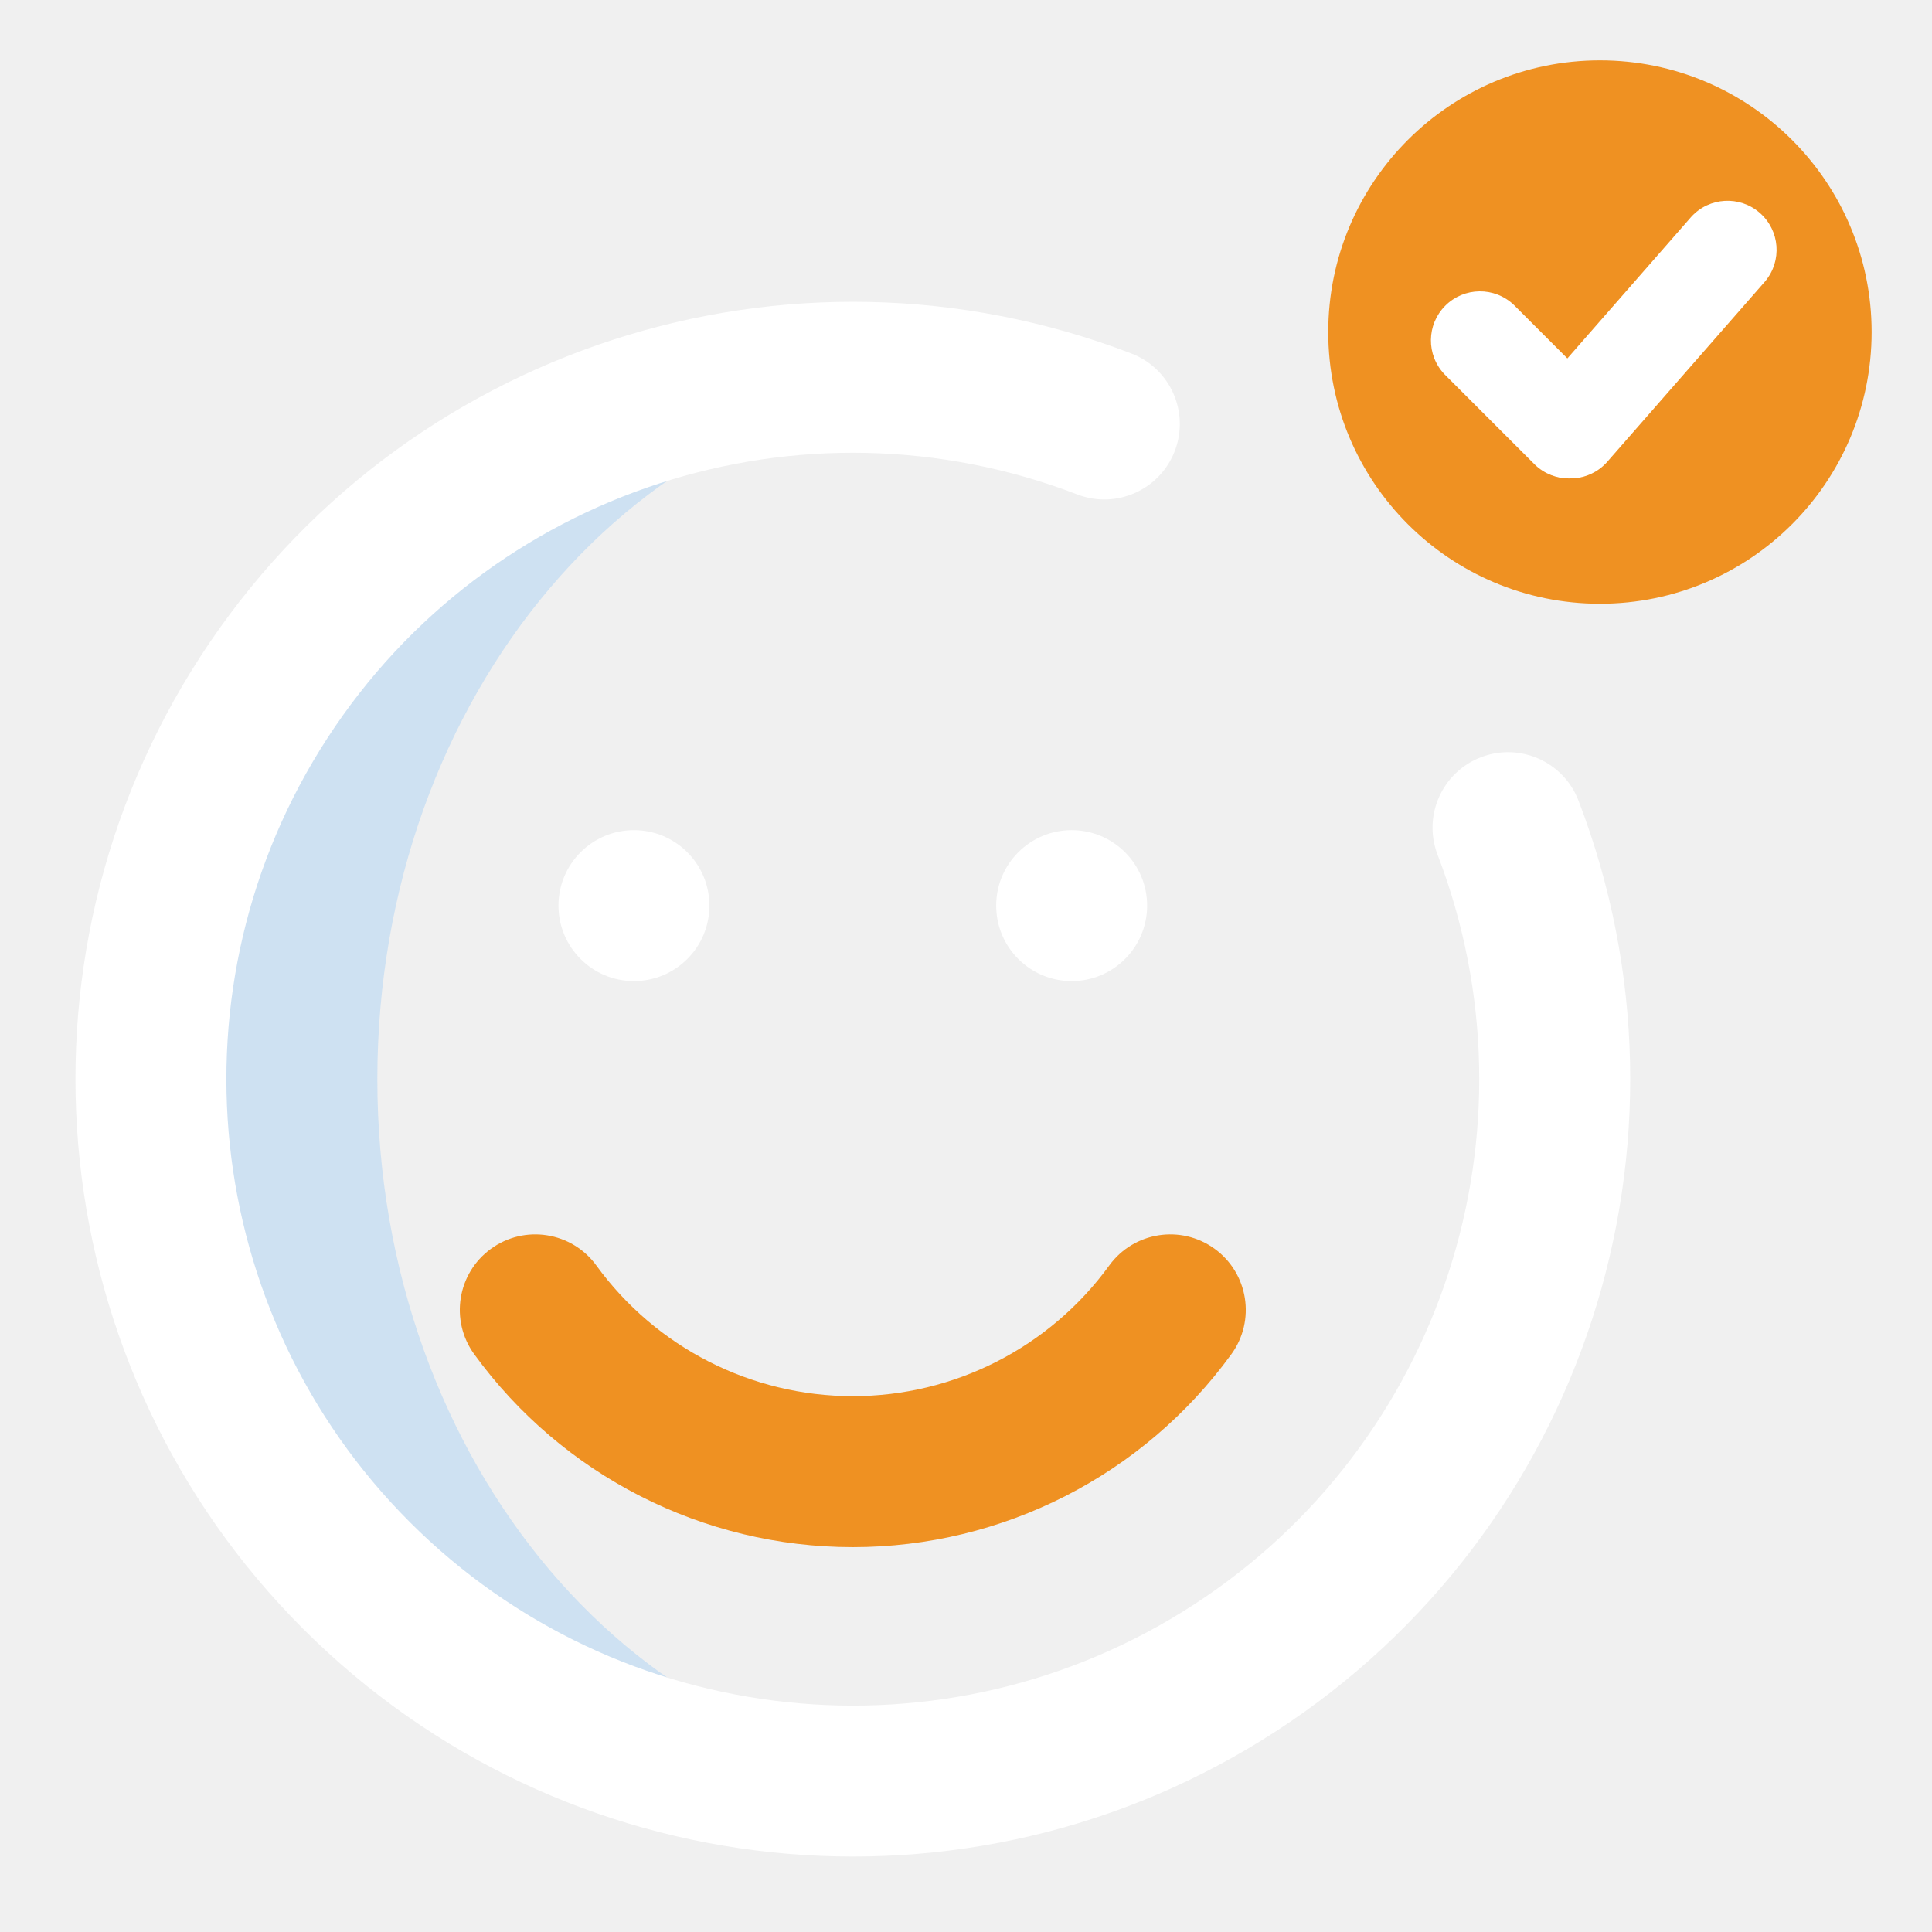
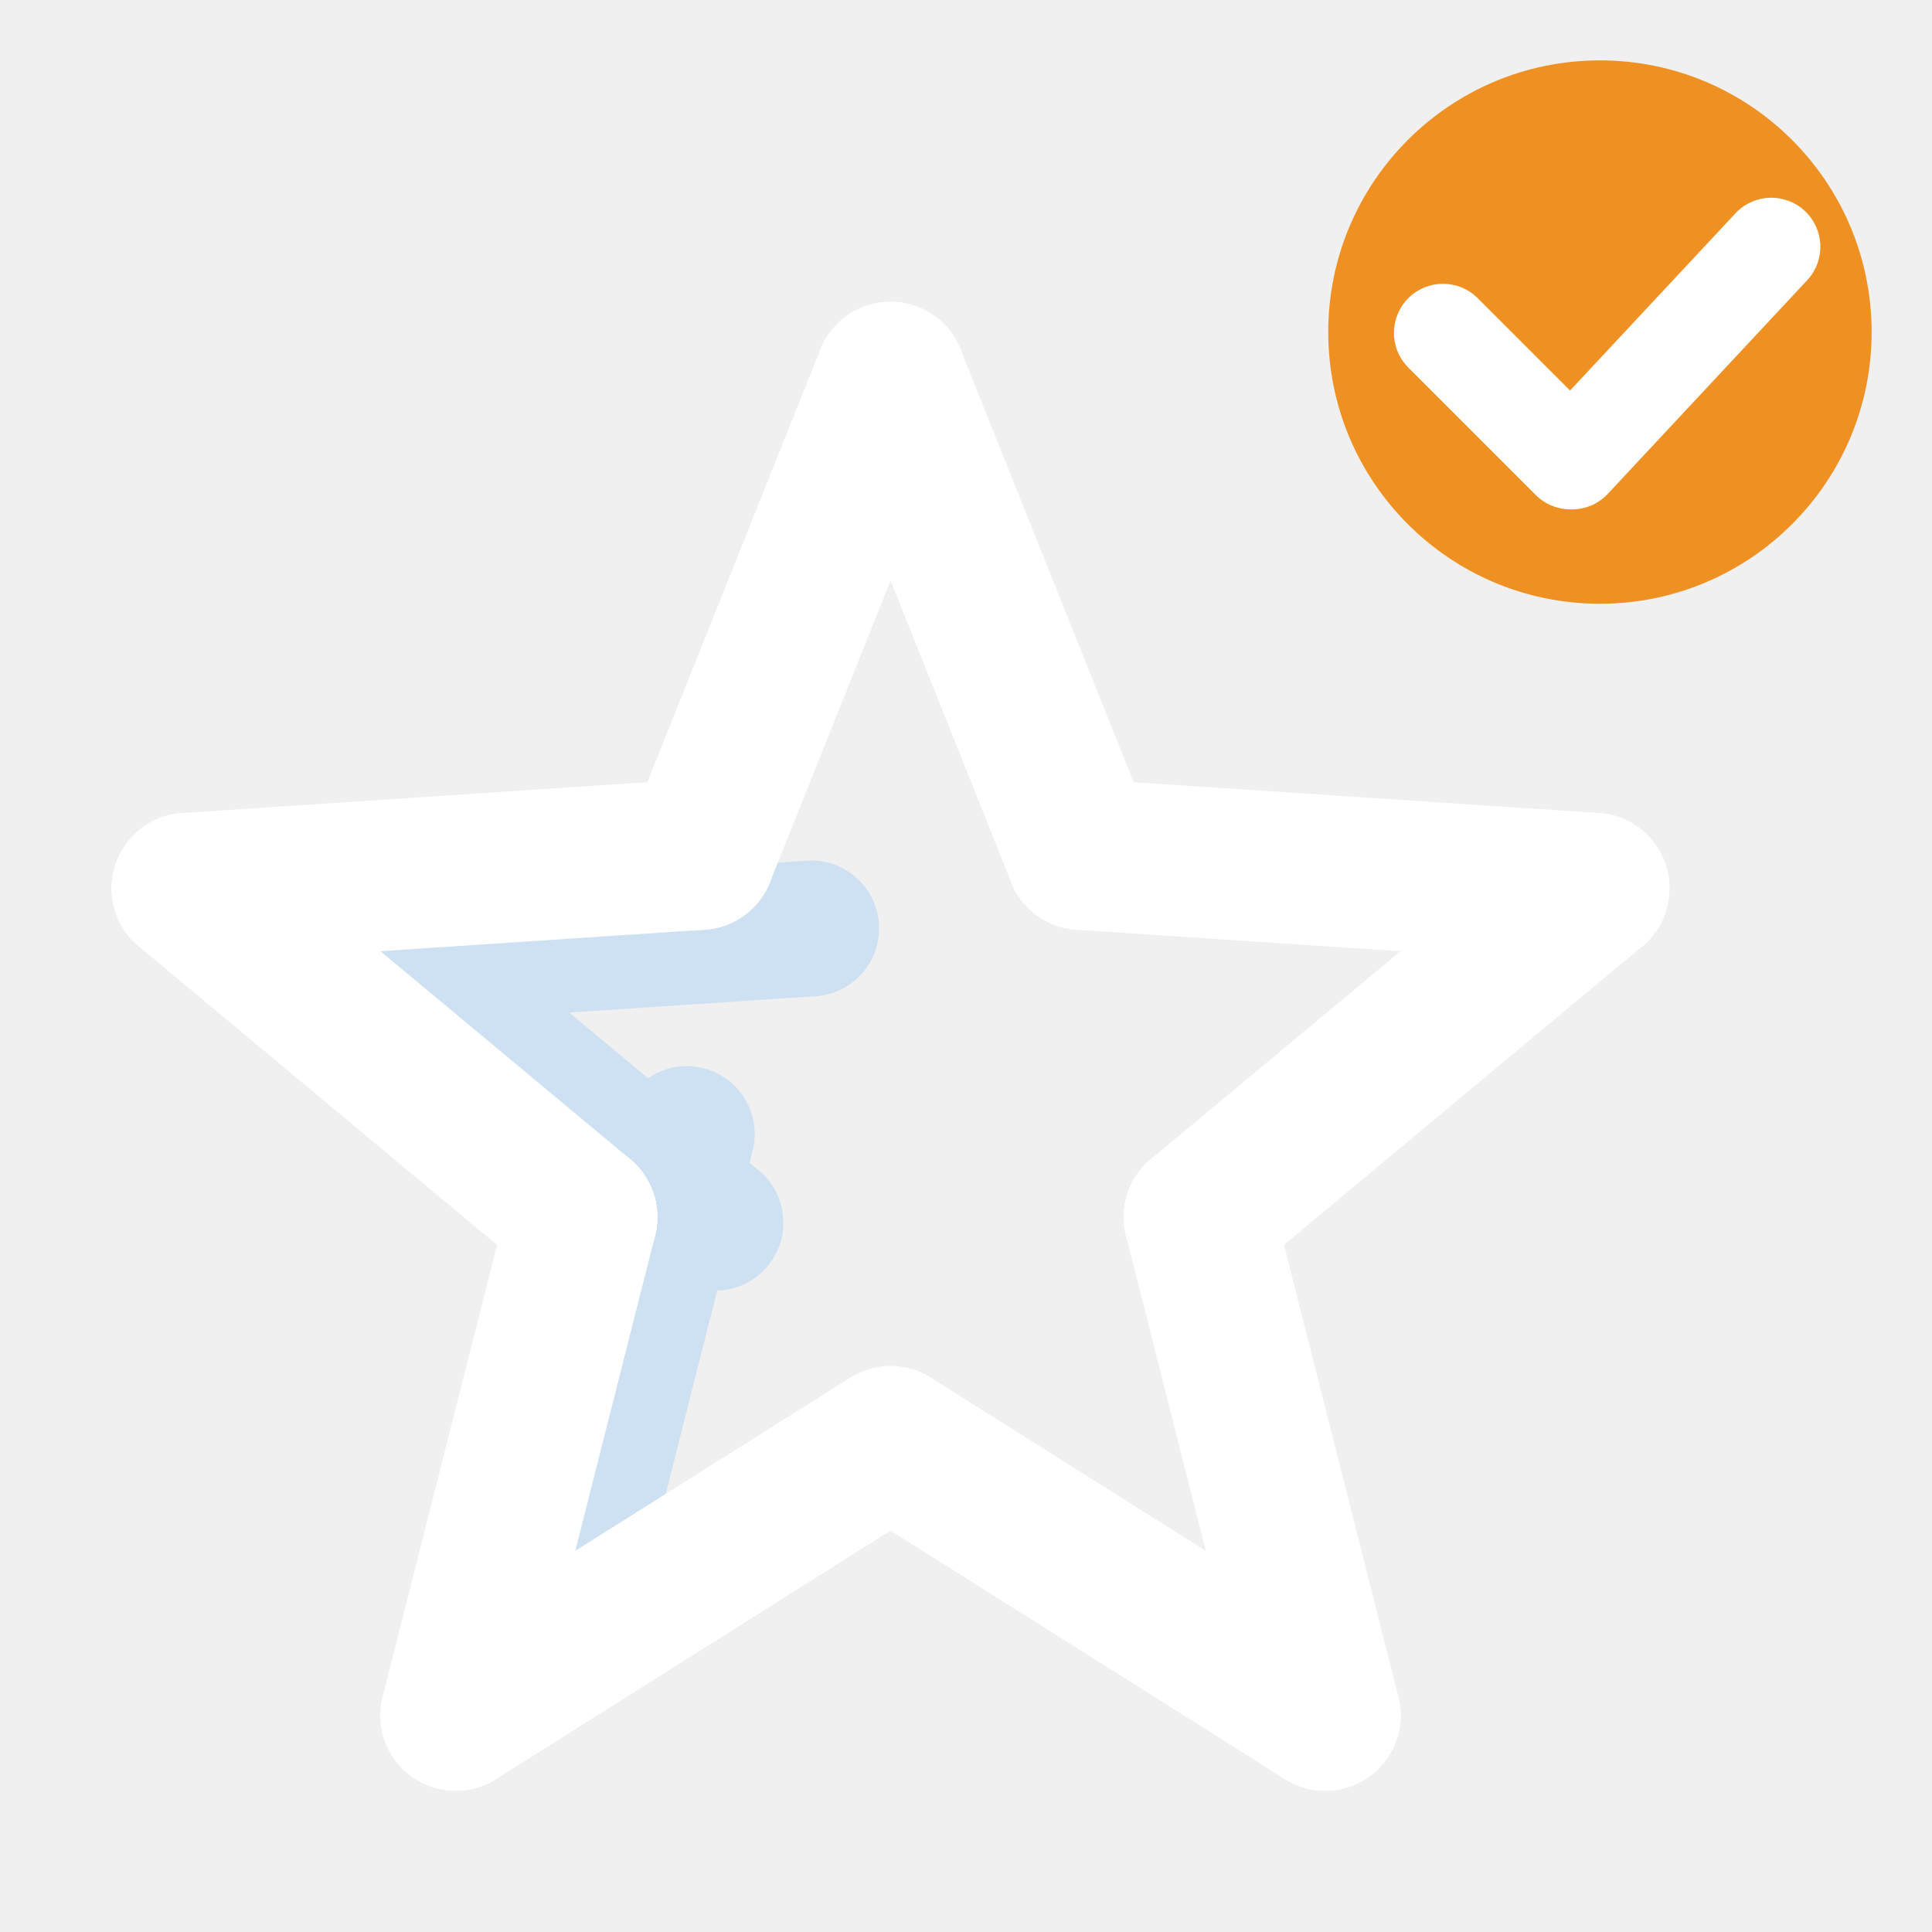
<svg xmlns="http://www.w3.org/2000/svg" id="Capa_1" enable-background="new 0 0 512 512" height="512" viewBox="0 0 512 512" width="512">
-   <g id="Satisfaction">
+   <g id="Rating">
    <g>
-       <path d="M100 286A156 184 0 0 1 256 102L226 100A186 186 0 0 0 226 472L256 470A156 184 0 0 1 100 286Z" fill="#cee1f2" />
+       <path d="M201.23 310.29L104.98 230.11A18 18 0 0 0 81.94 257.78L178.19 337.95A18 18 0 0 0 201.23 310.29ZM91.28 272.29L216.27 264A18 18 0 0 0 213.88 228.08L88.89 236.37A18 18 0 0 0 91.28 272.29ZM168.72 426.31L199.47 304.88A18 18 0 0 0 164.57 296.05L133.82 417.48A18 18 0 0 0 168.72 426.31Z" fill="#cee1f2" />
    </g>
    <g fill="#ffffff">
-       <path d="M418.32 212.18A206 206 0 1 1 299.82 93.68A20 20 0 0 1 285.49 131.03A166 166 0 1 0 380.97 226.51A20 20 0 0 1 418.32 212.18Z" />
-       <circle cx="168" cy="240" r="20" />
-       <circle cx="284" cy="240" r="20" />
+       <path d="M217.43 107.43L267.98 233.85A20 20 0 0 0 305.12 218.99L254.57 92.57A20 20 0 0 0 217.43 107.43Z" />
+       <circle cx="236" cy="100" r="20" />
+       <path d="M285.23 246.38L421.09 255.39A20 20 0 0 0 423.73 215.47L287.87 206.46A20 20 0 0 0 285.23 246.38Z" />
+       <circle cx="286.55" cy="226.42" r="20" />
+       <path d="M409.61 220.06L304.99 307.21A20 20 0 0 0 330.59 337.95L435.21 250.8A20 20 0 0 0 409.61 220.06Z" />
+       <circle cx="422.41" cy="235.43" r="20" />
+       <path d="M298.4 327.49L331.82 459.48A20 20 0 0 0 370.6 449.66L337.18 317.67A20 20 0 0 0 298.4 327.49Z" />
+       <circle cx="317.79" cy="322.58" r="20" />
+       <path d="M361.87 437.65L246.66 365.08A20 20 0 0 0 225.34 398.92L340.55 471.49A20 20 0 0 0 361.87 437.65Z" />
+       <circle cx="351.21" cy="454.57" r="20" />
+       <path d="M225.34 365.08L110.13 437.65A20 20 0 0 0 131.45 471.49L246.66 398.92A20 20 0 0 0 225.34 365.08Z" />
+       <circle cx="236" cy="382" r="20" />
+       <path d="M140.18 459.48L173.6 327.49A20 20 0 0 0 134.82 317.67L101.4 449.66A20 20 0 0 0 140.18 459.48Z" />
+       <circle cx="120.79" cy="454.57" r="20" />
+       <path d="M167.01 307.21L62.39 220.06A20 20 0 0 0 36.79 250.8L141.41 337.95A20 20 0 0 0 167.01 307.21Z" />
+       <circle cx="154.21" cy="322.58" r="20" />
+       <path d="M50.91 255.39L186.77 246.38A20 20 0 0 0 184.13 206.46L48.27 215.47A20 20 0 0 0 50.91 255.39Z" />
+       <circle cx="49.59" cy="235.43" r="20" />
+       <path d="M204.02 233.85L254.57 107.43A20 20 0 0 0 217.43 92.57L166.88 218.99A20 20 0 0 0 204.02 233.85Z" />
+       <circle cx="185.45" cy="226.42" r="20" />
    </g>
    <g fill="#ef9122">
-       <path d="M326.32 358.89A124 124 0 0 1 125.68 358.89A20 20 0 0 1 158.04 335.37A84 84 0 0 0 293.96 335.37A20 20 0 0 1 326.32 358.89Z" />
      <circle cx="424" cy="88" r="72" />
    </g>
    <g fill="#ffffff">
-       <path d="M382.81 99.19L406.81 123.19A13 13 0 0 0 425.19 104.81L401.19 80.81A13 13 0 0 0 382.81 99.19Z" />
-       <path d="M425.78 122.56L467.78 74.56A13 13 0 0 0 448.22 57.44L406.22 105.44A13 13 0 0 0 425.78 122.56Z" />
+       <path d="M373.01 97.19L407.21 131.39A13 13 0 0 0 425.59 113.01L391.39 78.81A13 13 0 0 0 373.01 97.19ZM425.9 131.07L479.1 74.07A13 13 0 0 0 460.1 56.33L406.9 113.33A13 13 0 0 0 425.9 131.07Z" />
    </g>
  </g>
</svg>
